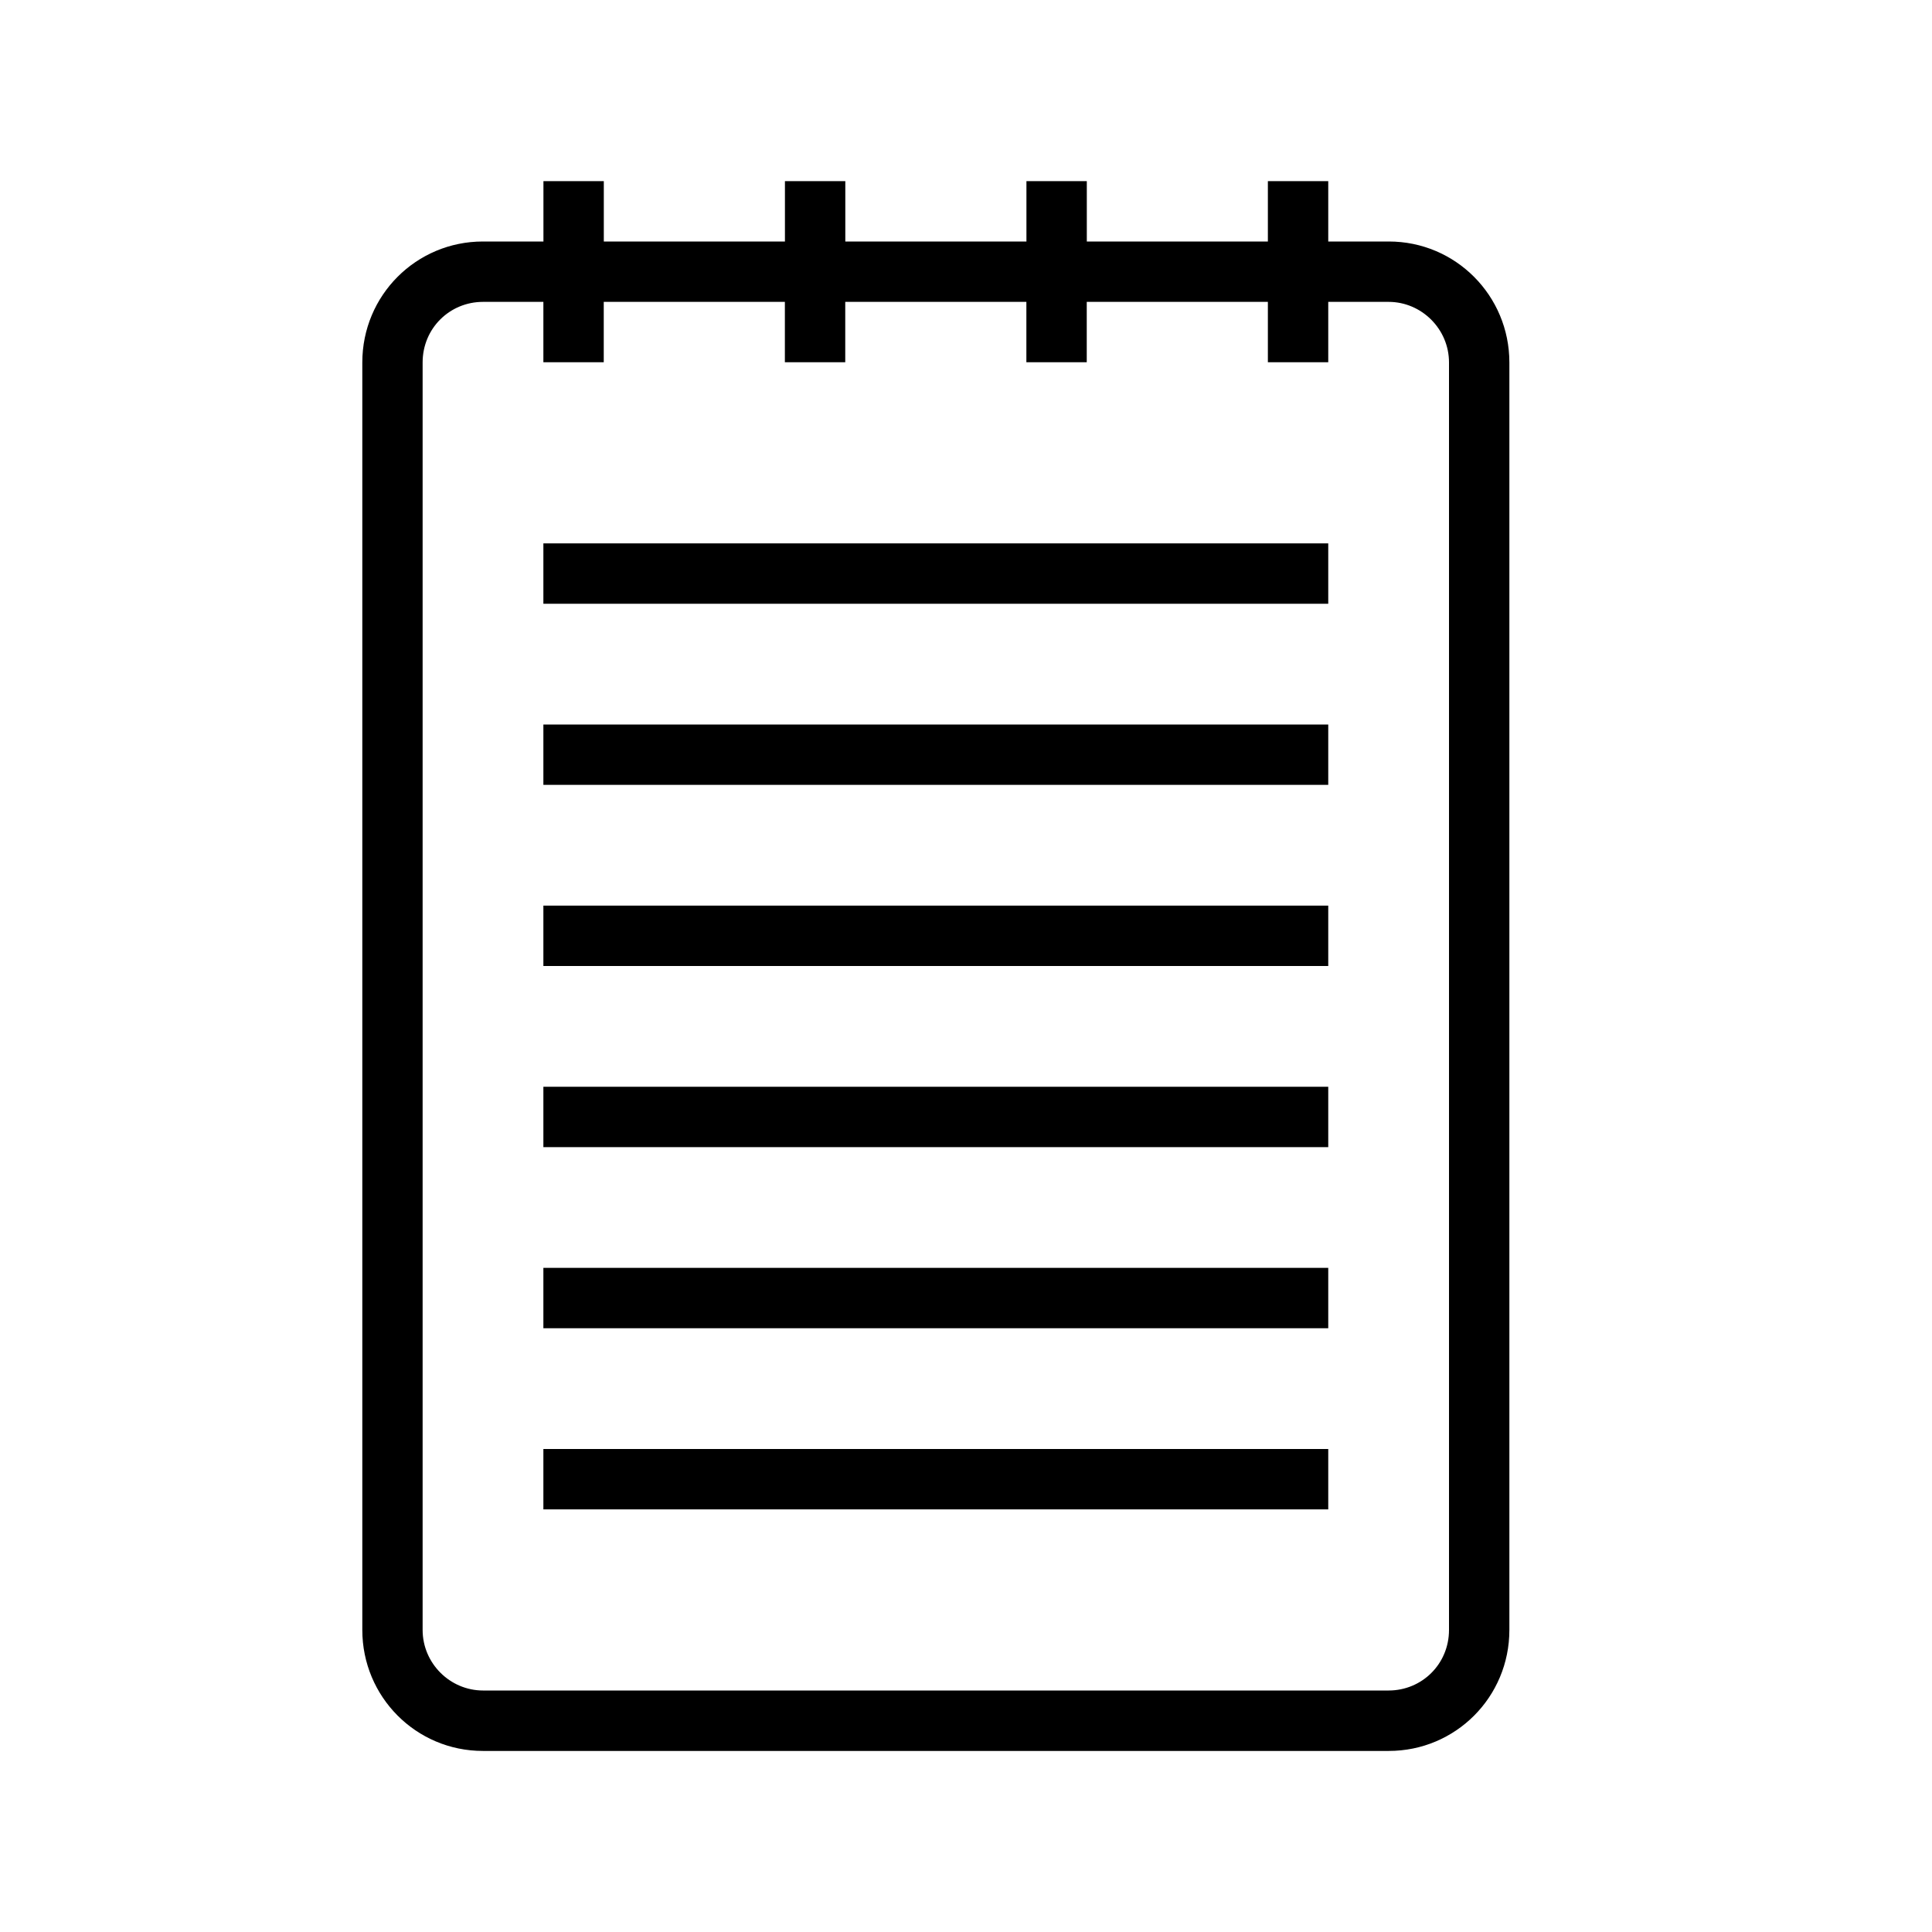
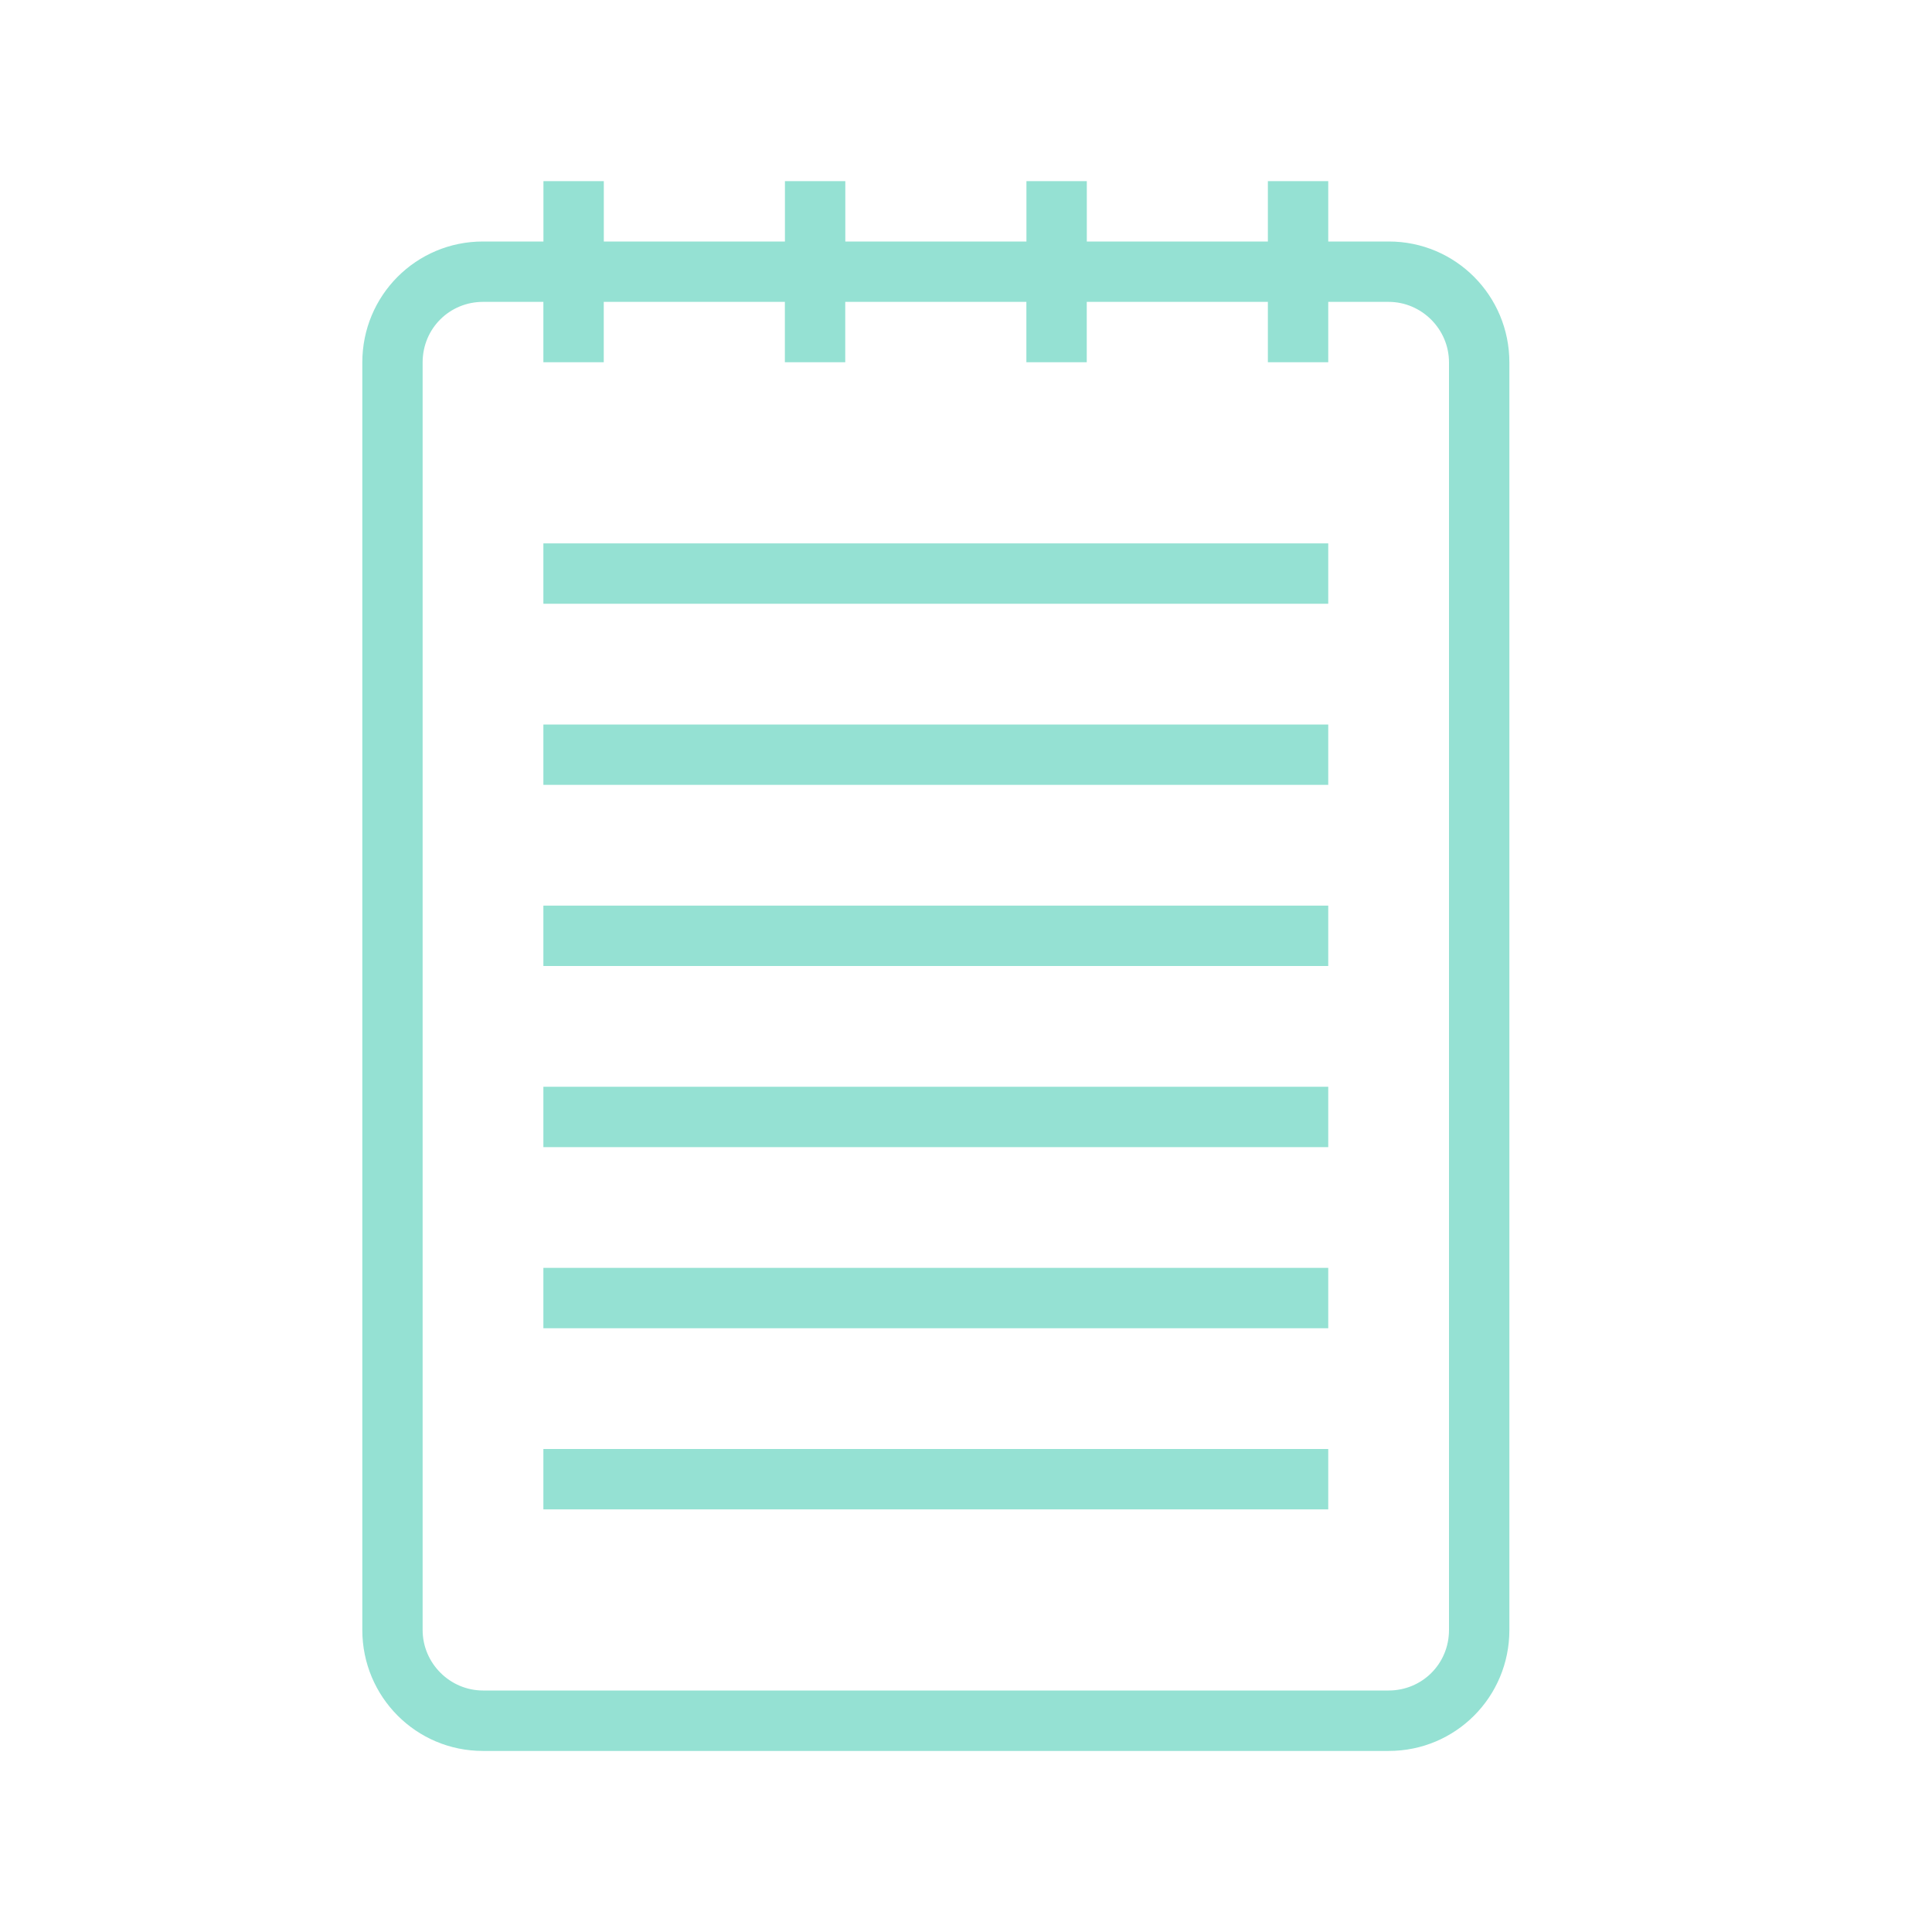
- <svg xmlns="http://www.w3.org/2000/svg" version="1.1" width="32" height="32" viewBox="0 0 32 32">
+ <svg xmlns="http://www.w3.org/2000/svg" version="1.1" width="32" height="32" viewBox="0 0 32 32" fill="#95e1d3">
  <path d="M21 4v-1h1v1h1.003c1.107 0 1.997 0.897 1.997 2.004v20.993c0 1.114-0.894 2.004-1.997 2.004h-15.005c-1.107 0-1.997-0.897-1.997-2.004v-20.993c0-1.114 0.894-2.004 1.997-2.004h1.003v-1h1v1h3v-1h1v1h3v-1h1v1h3zM21 5h-3v1h-1v-1h-3v1h-1v-1h-3v1h-1v-1h-1c-0.552 0-1 0.439-1 1.003v20.994c0 0.554 0.455 1.003 1 1.003h15c0.552 0 1-0.439 1-1.003v-20.994c0-0.554-0.455-1.003-1-1.003h-1v1h-1v-1zM9 9v1h13v-1h-13zM9 12v1h13v-1h-13zM9 15v1h13v-1h-13zM9 18v1h13v-1h-13zM9 21v1h13v-1h-13zM9 24v1h13v-1h-13z" />
</svg>
